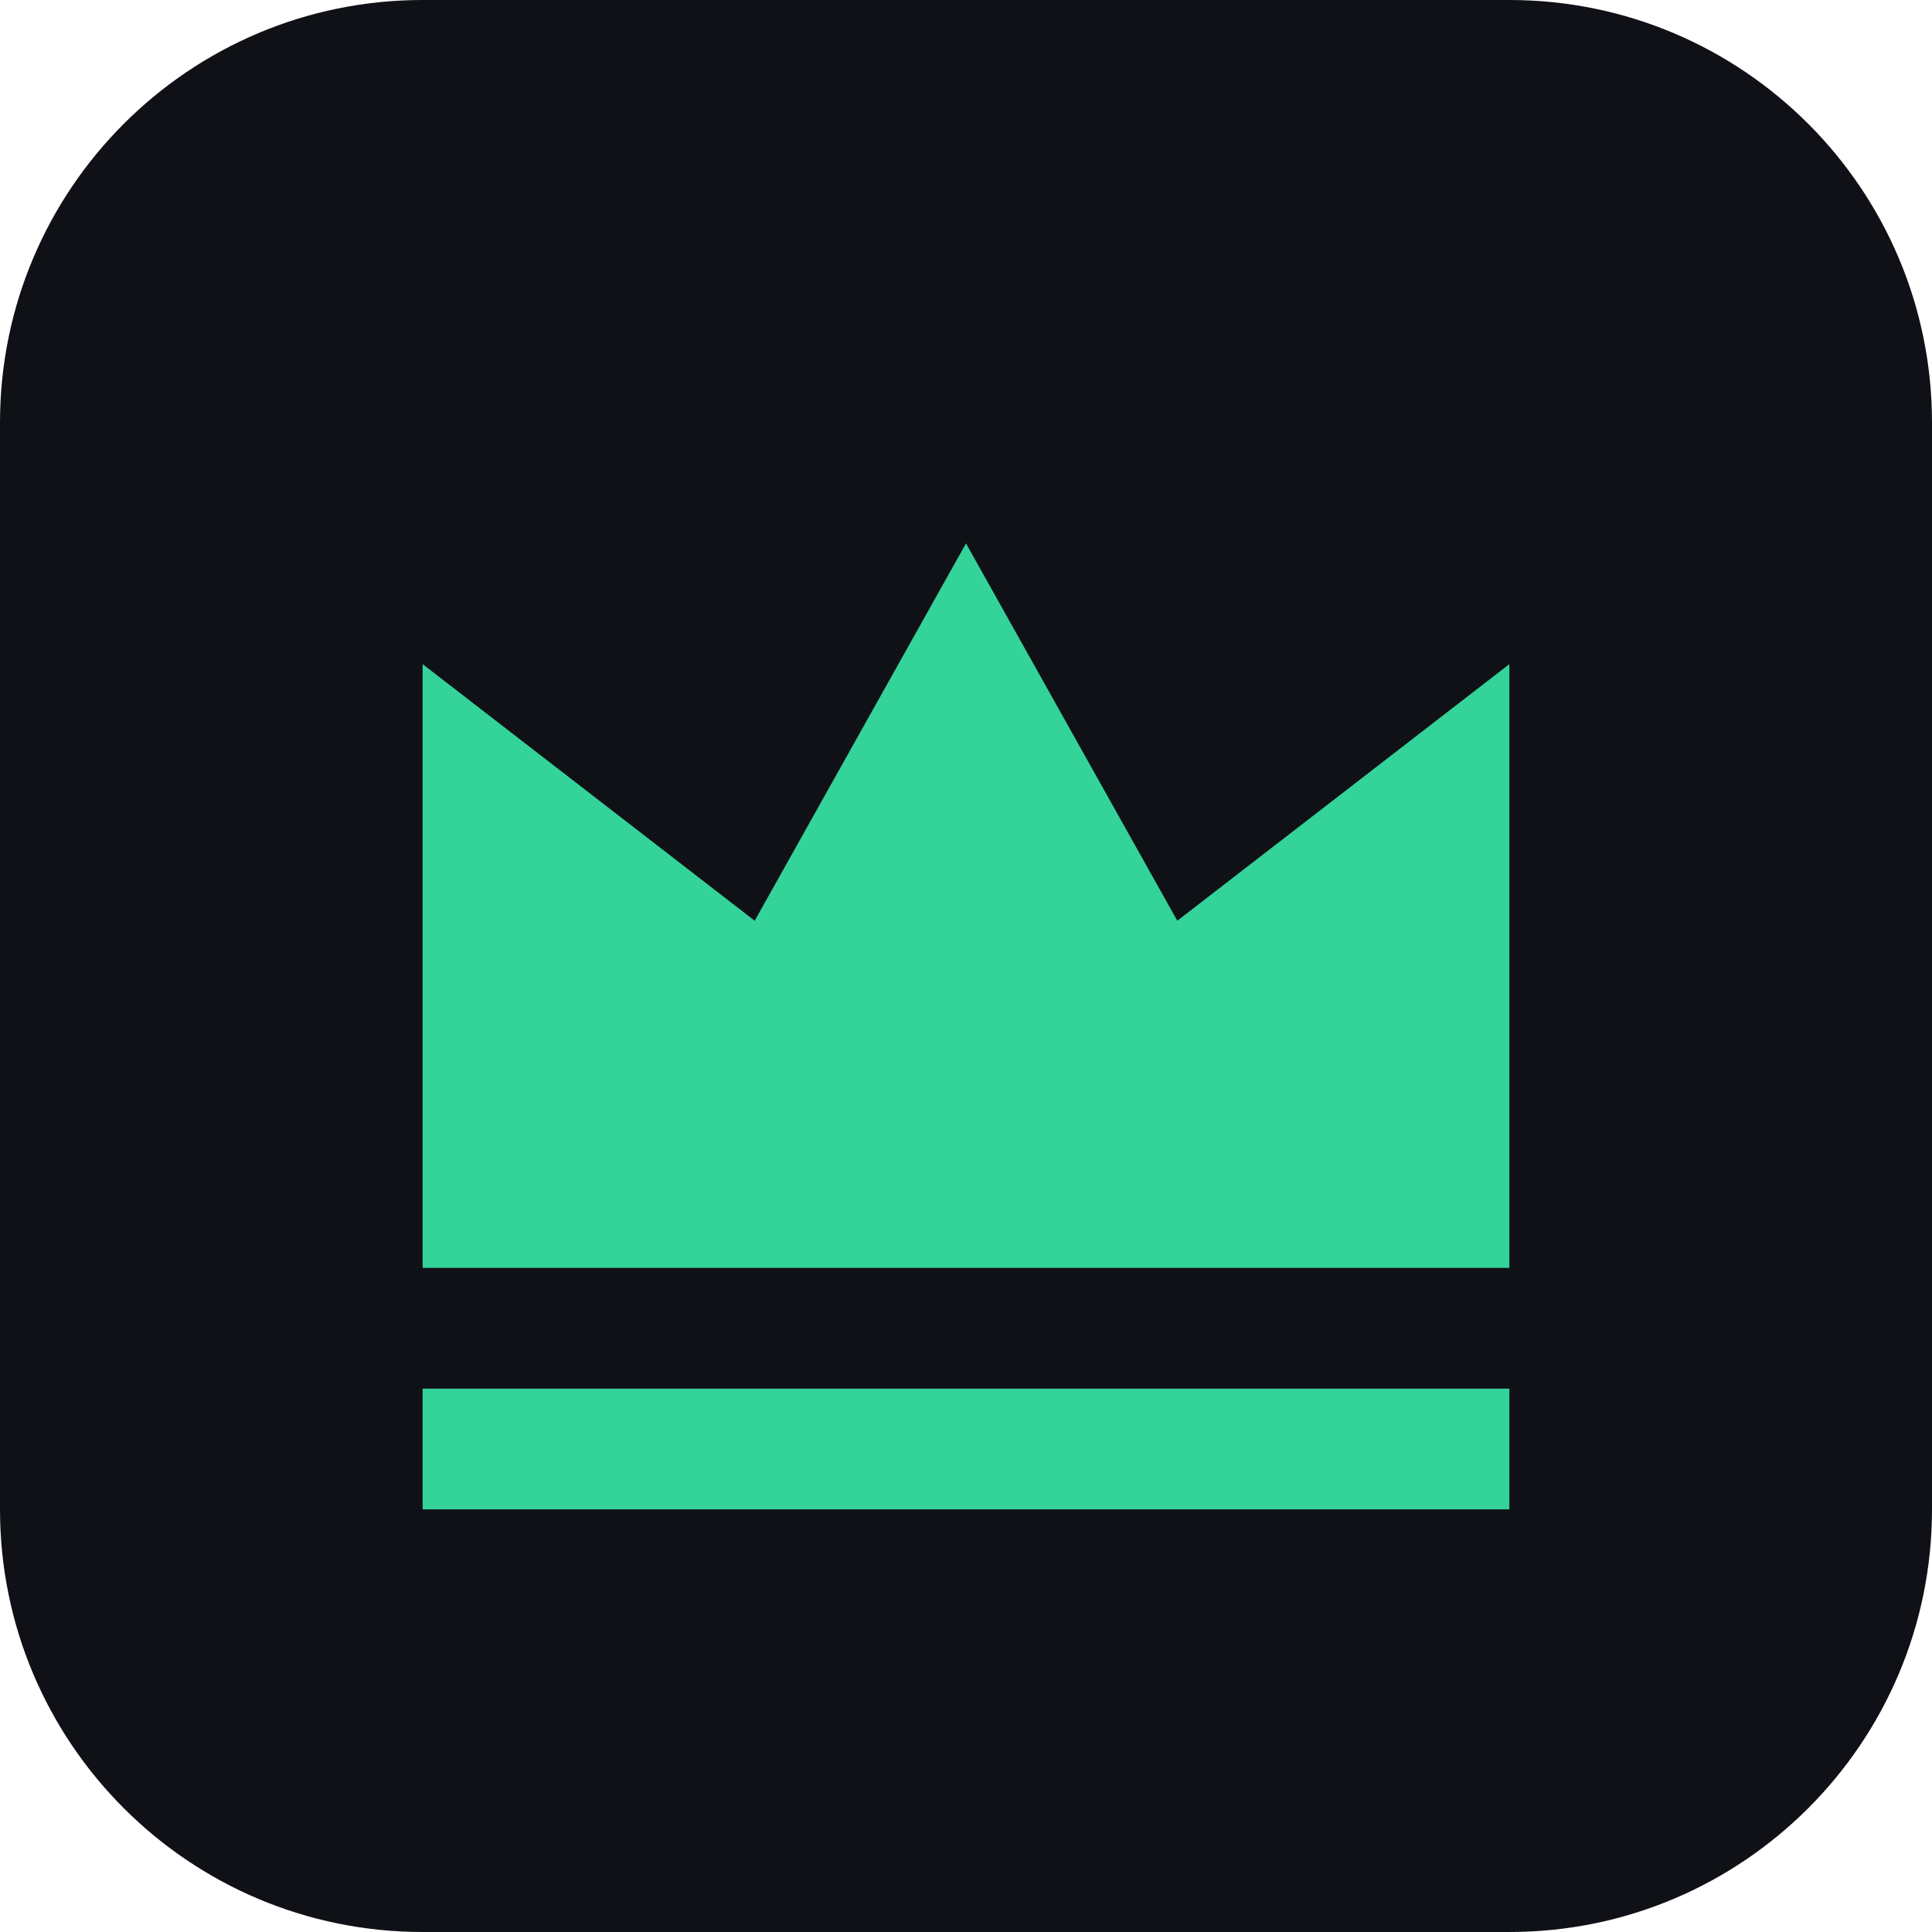
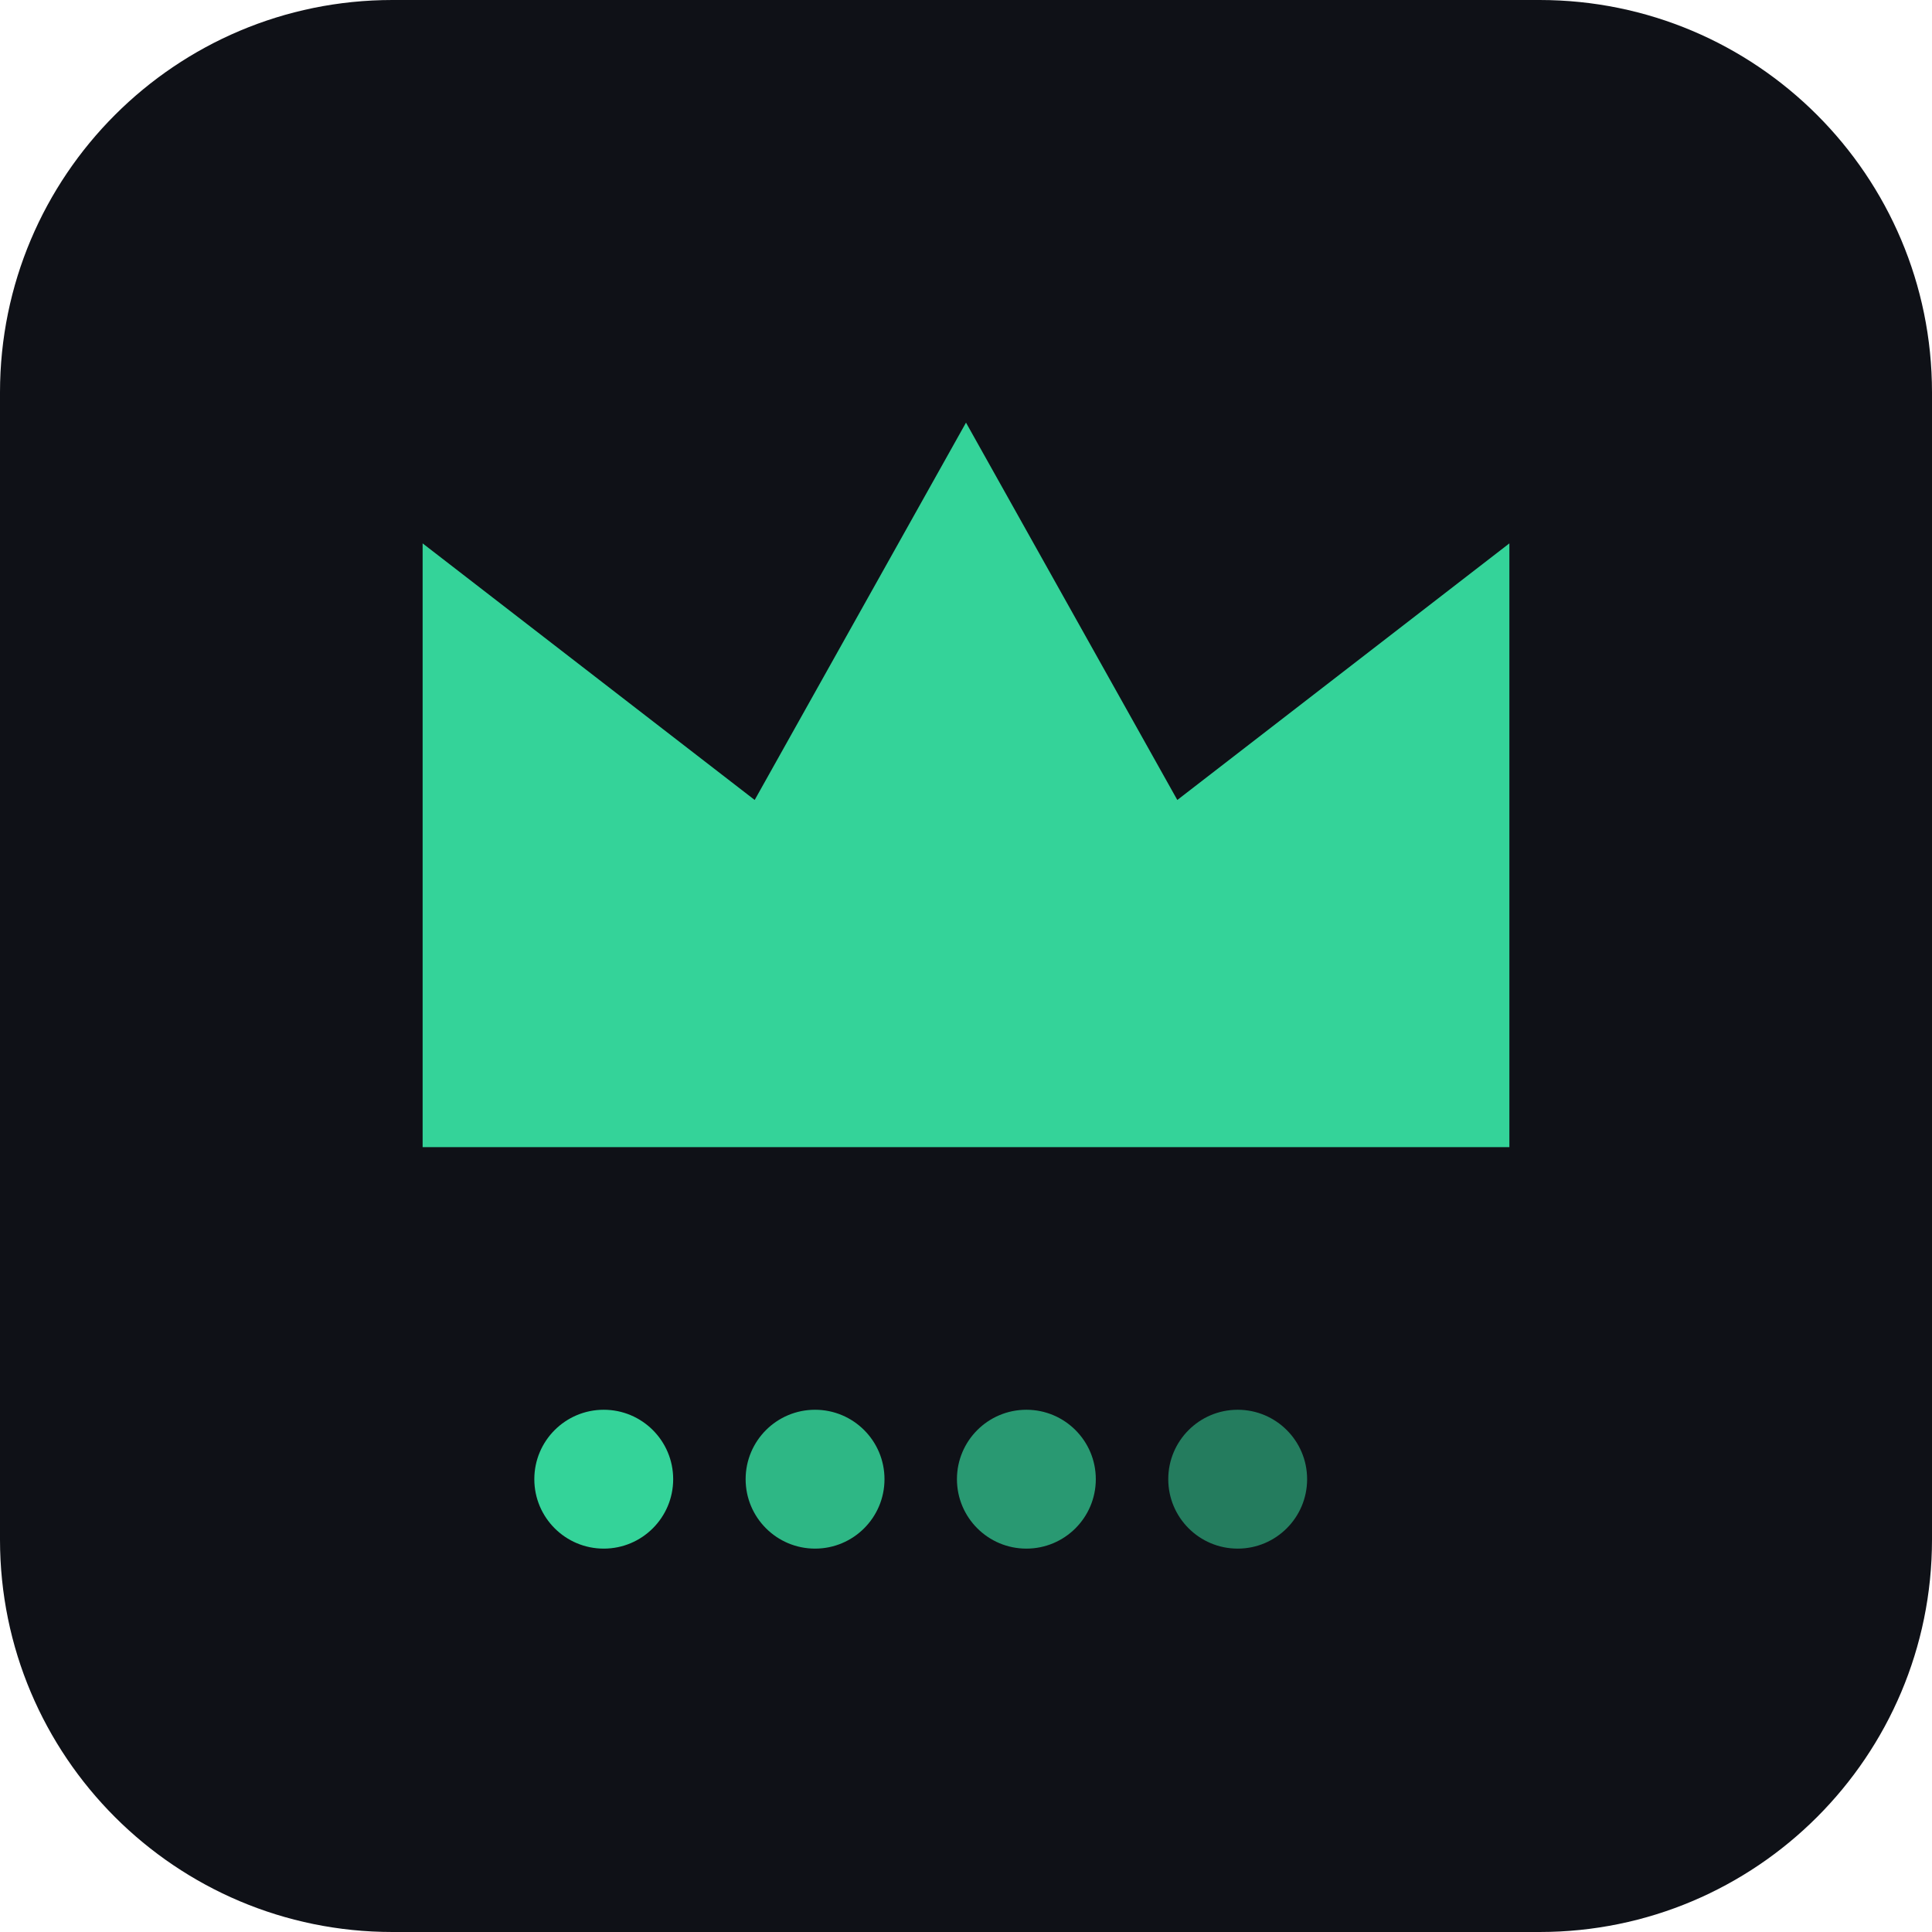
<svg xmlns="http://www.w3.org/2000/svg" viewBox="0 0 64 64">
-   <rect width="64" height="64" rx="14" fill="#0f1117" />
-   <path fill="#34d399" d="M14 42V22l11 8.5L32 18l7 12.5L50 22v20H14z" />
-   <rect x="14" y="46" width="36" height="4" fill="#34d399" />
+   <rect width="64" height="64" rx="13" fill="#0f1117" />
+   <path fill="#34d399" d="M14 38V18l11 8.5L32 14l7 12.5L50 18v20H14z" />
+   <circle cx="20" cy="49" r="2.3" fill="#34d399" />
+   <circle cx="27" cy="49" r="2.3" fill="#34d399" opacity="0.85" />
+   <circle cx="34" cy="49" r="2.3" fill="#34d399" opacity="0.7" />
+   <circle cx="41" cy="49" r="2.3" fill="#34d399" opacity="0.55" />
</svg>
